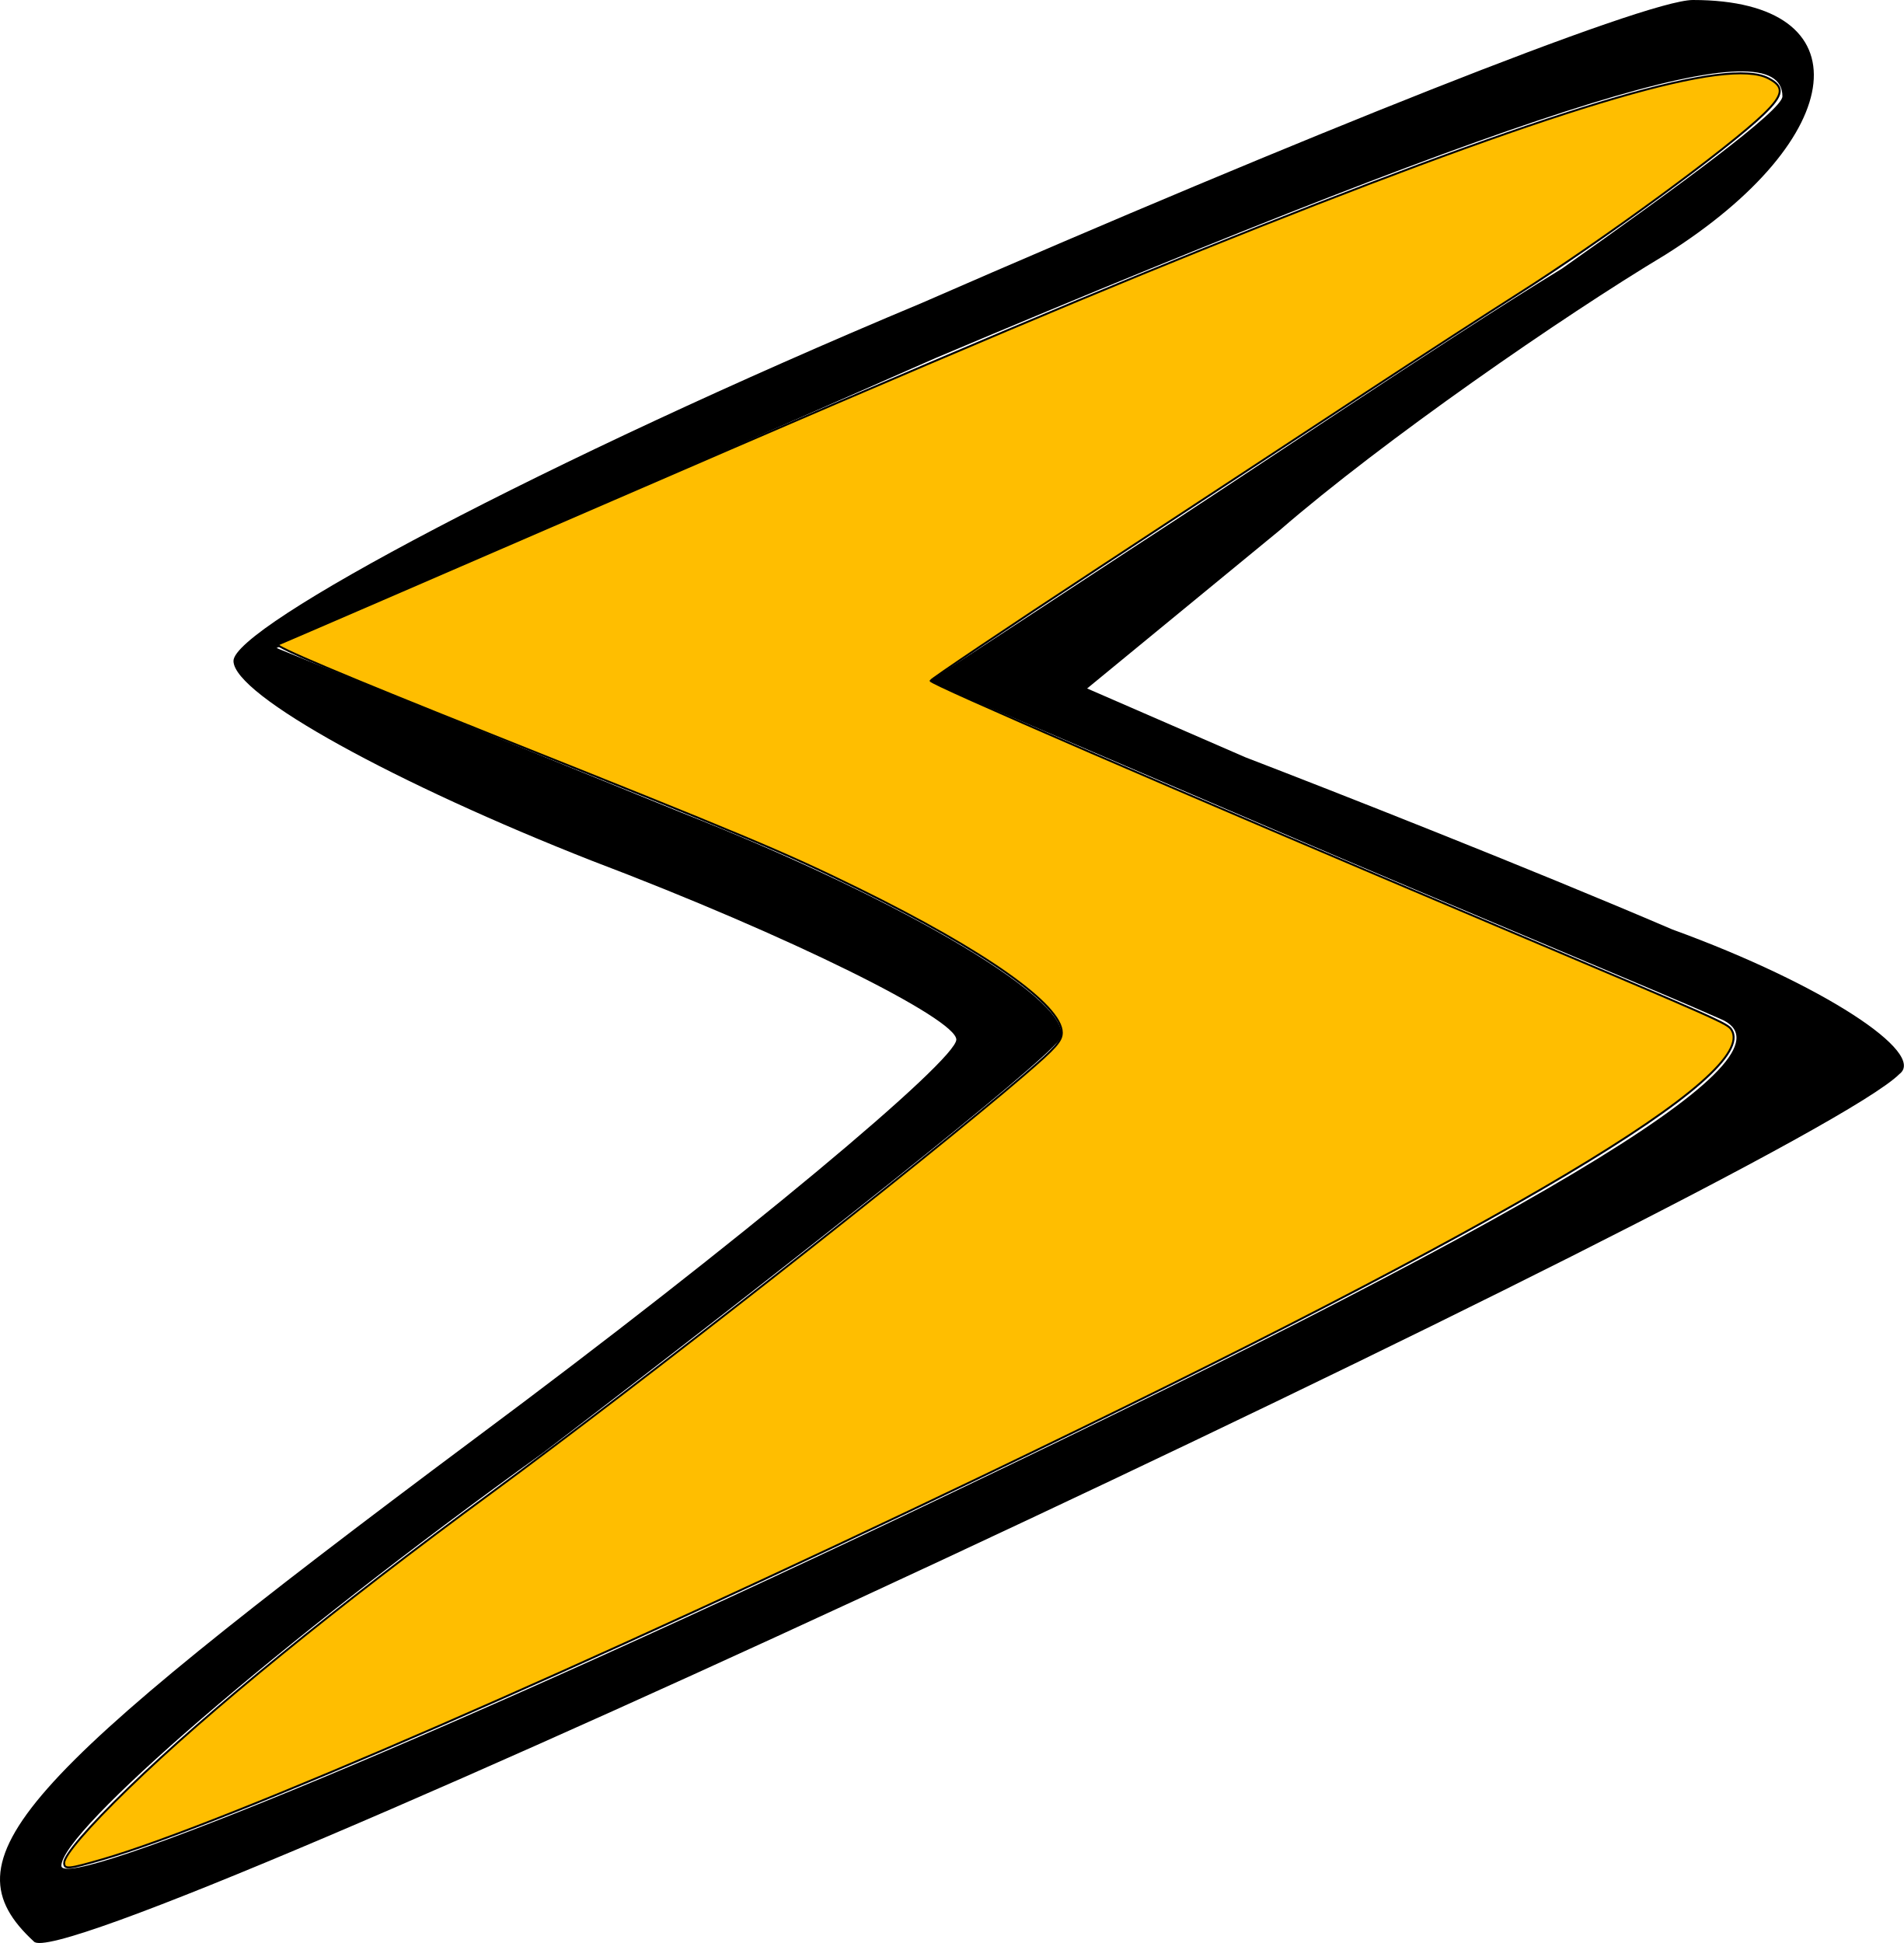
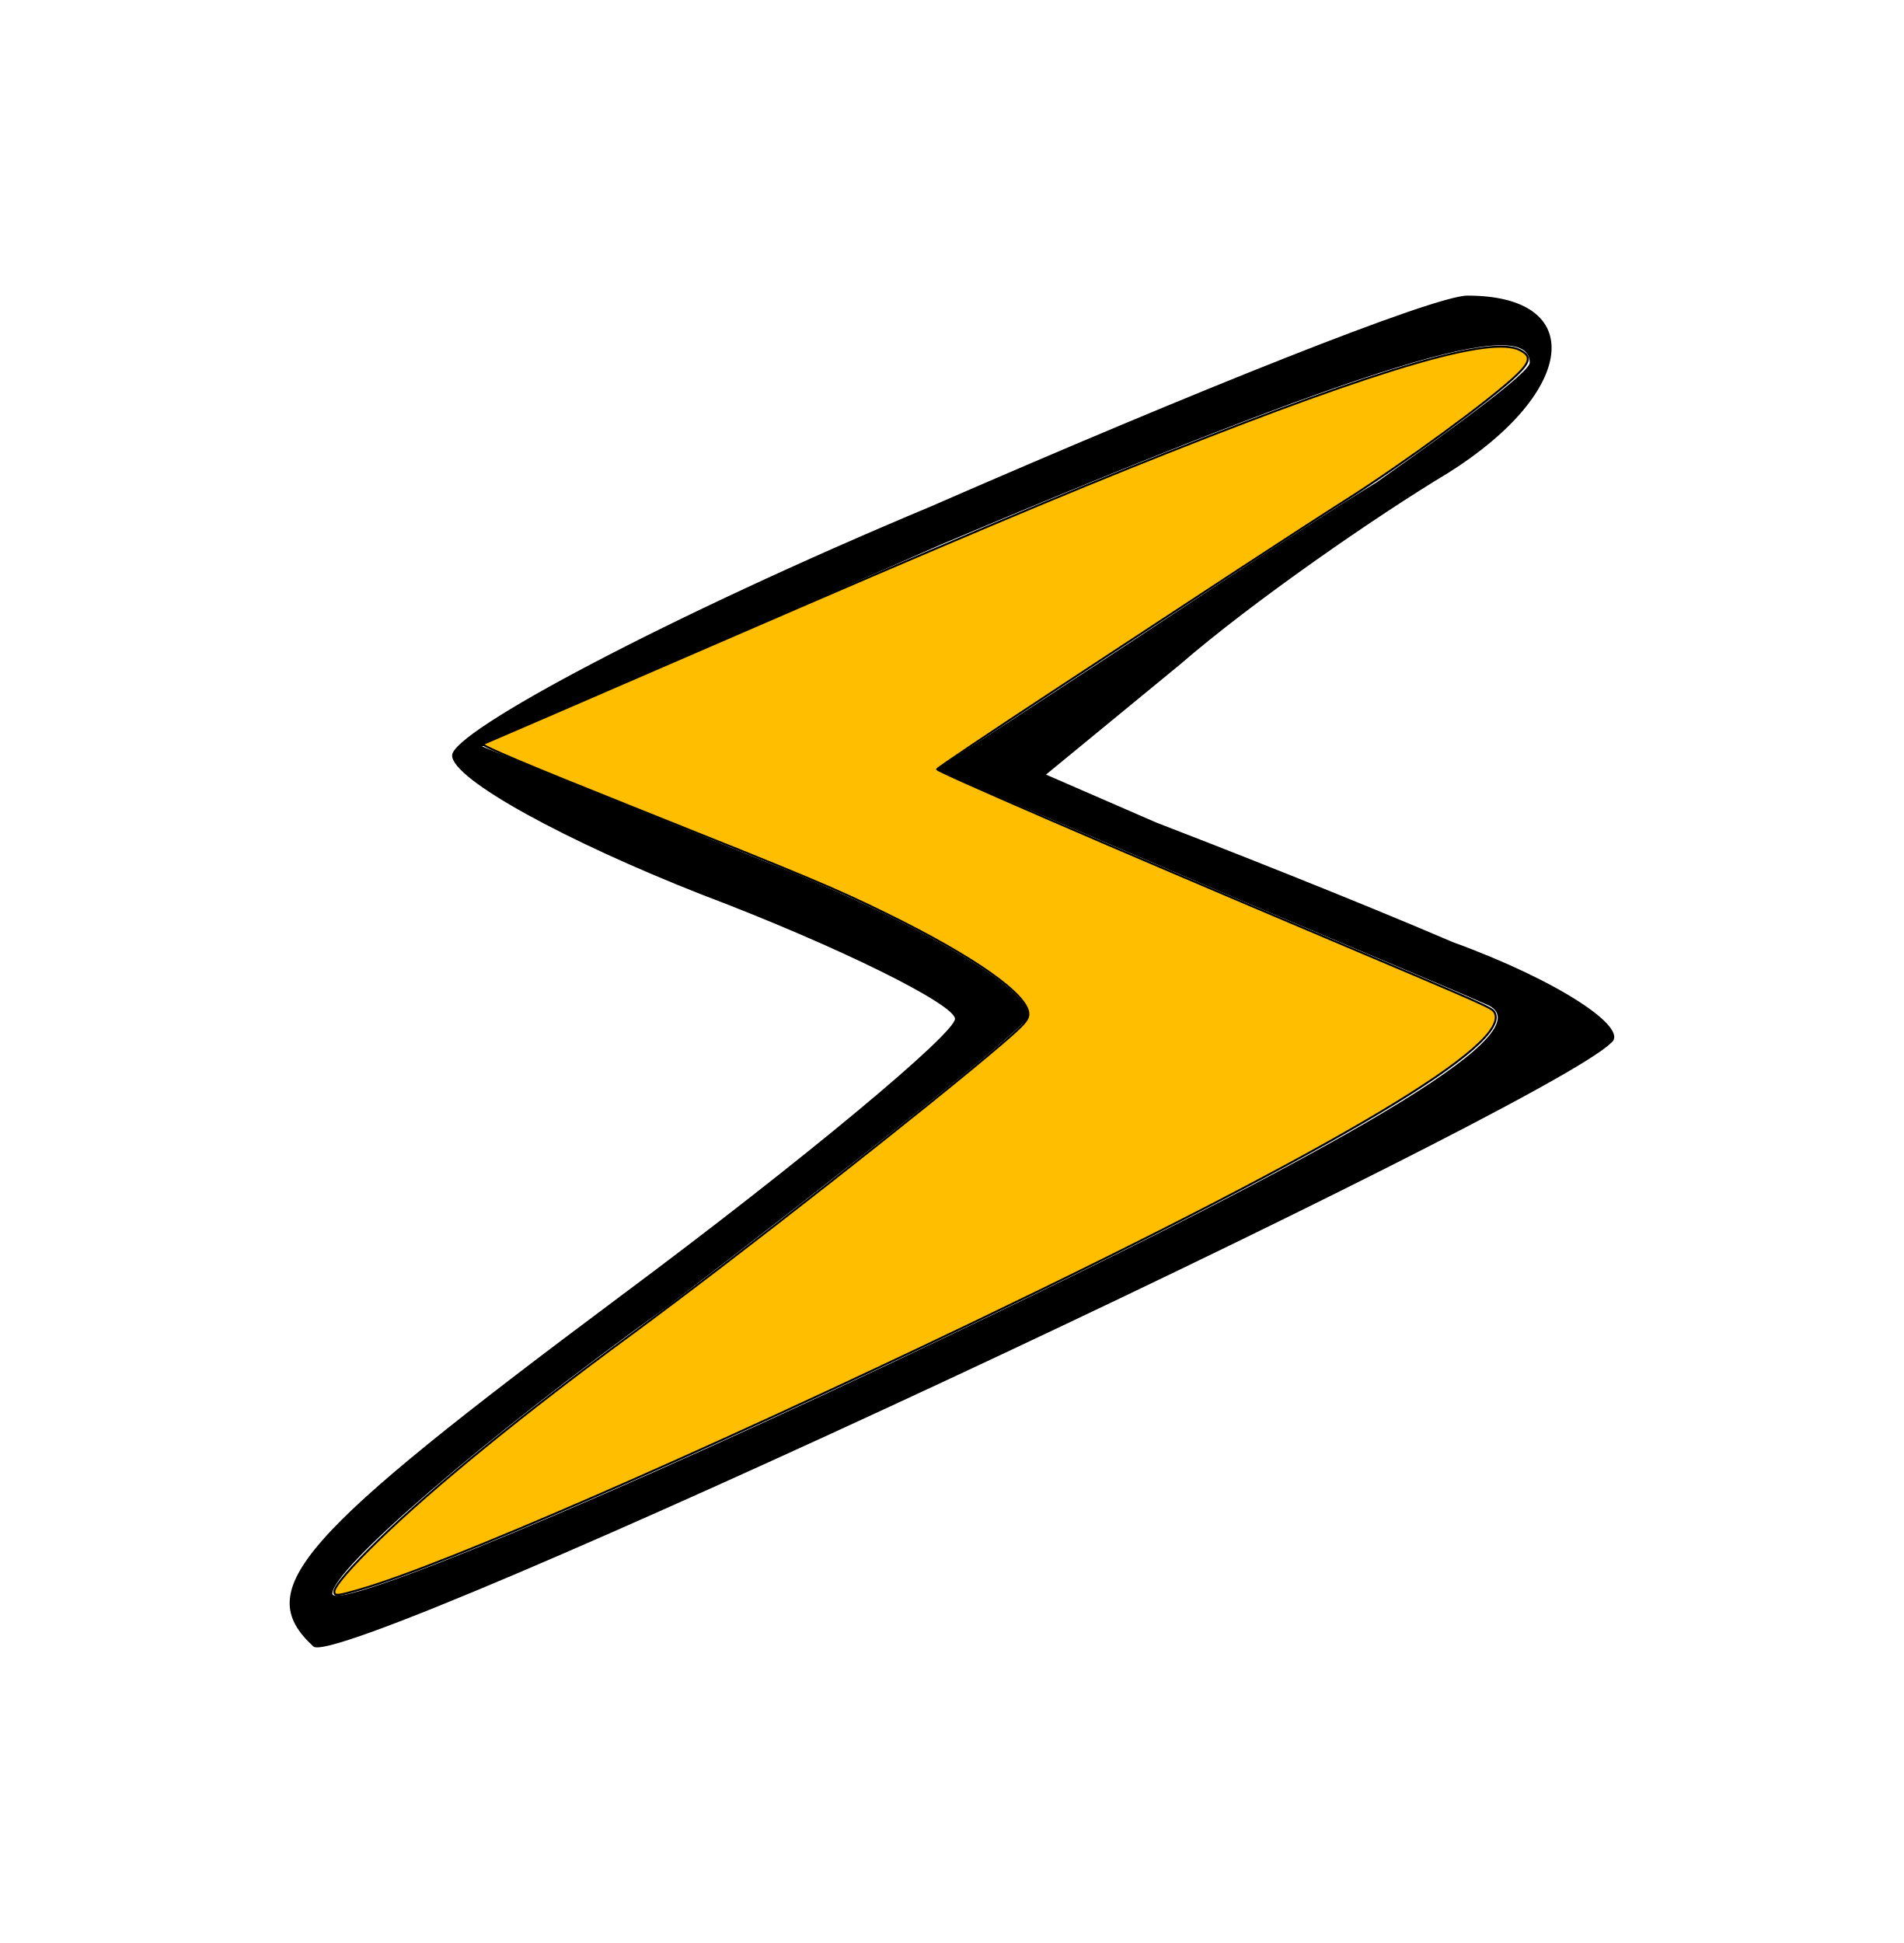
<svg xmlns="http://www.w3.org/2000/svg" version="1.0" width="97.62pt" height="99.617pt" viewBox="0 0 97.62 99.617" preserveAspectRatio="xMidYMid meet" id="svg8">
  <defs id="defs12" />
  <g transform="matrix(0.1,0,0,-0.1,-0.1084414,29)" fill="#000000" stroke="none" id="g6">
-     <path d="M 135,246 C 80,223 35,199 35,194 c 0,-5 24,-18 52,-29 29,-11 53,-23 53,-26 0,-3 -31,-29 -70,-58 C 3,31 -7,20 6,8 c 5,-6 257,112 271,126 4,3 -11,13 -33,21 -21,9 -49,20 -62,25 l -23,10 28,23 c 15,13 41,31 56,40 27,17 29,37 4,37 -7,0 -57,-20 -112,-44 z m 125,30 c 0,-2 -15,-13 -32,-25 -18,-11 -46,-30 -63,-41 l -29,-19 49,-21 c 28,-12 57,-24 66,-28 C 263,137 229,116 139,73 68,39 10,15 10,19 c 0,5 31,32 70,60 38,29 72,56 75,60 3,5 -22,20 -55,33 L 41.258,195.874 137,238 c 90,38 123,48 123,38 z" id="path4" style="display:inline;fill:#000000;fill-opacity:1;stroke:#000000;stroke-width:0;stroke-linejoin:round;stroke-miterlimit:4;stroke-dasharray:none;stroke-opacity:1" transform="matrix(3.529759,0,0,3.529759,-2.743311,-733.6302)" />
-     <path style="fill:#ffbe00;fill-opacity:1;stroke:#000000;stroke-width:0.038" d="m 1.387,36.079 c 0,-0.151 0.462,-0.688 1.25,-1.452 1.509,-1.465 4.04,-3.525 7.003,-5.701 2.891,-2.123 8.394,-6.439 10.349,-8.116 0.605,-0.519 0.721,-0.65 0.721,-0.811 0,-0.53 -1.478,-1.576 -3.925,-2.779 C 15.328,16.505 14.656,16.222 9.586,14.197 6.771,13.073 5.446,12.513 5.527,12.482 5.593,12.457 8.485,11.207 11.954,9.704 18.609,6.82 21.62,5.548 24.532,4.392 c 6.051,-2.403 9.072,-3.284 9.861,-2.876 0.318,0.164 0.298,0.319 -0.087,0.692 -0.679,0.658 -3.158,2.473 -4.767,3.49 -0.556,0.352 -1.872,1.205 -2.924,1.895 -1.052,0.69 -3.379,2.218 -5.172,3.394 -1.793,1.176 -3.266,2.165 -3.274,2.197 -0.014,0.057 4.603,2.055 11.029,4.772 4.294,1.816 4.404,1.865 4.482,1.987 0.547,0.867 -4.267,3.736 -14.512,8.649 -7.647,3.666 -14.712,6.742 -17.035,7.416 -0.662,0.192 -0.745,0.2 -0.745,0.071 z" id="path4293" transform="matrix(26.47319,0,0,-26.47319,-2.743311,290)" class="WTD-ActiveColor" />
+     <path d="M 135,246 C 80,223 35,199 35,194 c 0,-5 24,-18 52,-29 29,-11 53,-23 53,-26 0,-3 -31,-29 -70,-58 C 3,31 -7,20 6,8 c 5,-6 257,112 271,126 4,3 -11,13 -33,21 -21,9 -49,20 -62,25 l -23,10 28,23 c 15,13 41,31 56,40 27,17 29,37 4,37 -7,0 -57,-20 -112,-44 z m 125,30 c 0,-2 -15,-13 -32,-25 -18,-11 -46,-30 -63,-41 l -29,-19 49,-21 c 28,-12 57,-24 66,-28 C 263,137 229,116 139,73 68,39 10,15 10,19 c 0,5 31,32 70,60 38,29 72,56 75,60 3,5 -22,20 -55,33 L 41.258,195.874 137,238 c 90,38 123,48 123,38 z" id="path4" style="display:inline;fill:#000000;fill-opacity:1;stroke:#000000;stroke-width:0;stroke-linejoin:round;stroke-miterlimit:4;stroke-dasharray:none;stroke-opacity:1" transform="matrix(2.455707,0,0,2.455707,146.9424,-573.7152)" />
+     <path style="fill:#ffbe00;fill-opacity:1;stroke:#000000;stroke-width:0.055" d="m 1.387,36.079 c 0,-0.151 0.462,-0.688 1.25,-1.452 1.509,-1.465 4.04,-3.525 7.003,-5.701 2.891,-2.123 8.394,-6.439 10.349,-8.116 0.605,-0.519 0.721,-0.65 0.721,-0.811 0,-0.53 -1.478,-1.576 -3.925,-2.779 C 15.328,16.505 14.656,16.222 9.586,14.197 6.771,13.073 5.446,12.513 5.527,12.482 5.593,12.457 8.485,11.207 11.954,9.704 18.609,6.82 21.62,5.548 24.532,4.392 c 6.051,-2.403 9.072,-3.284 9.861,-2.876 0.318,0.164 0.298,0.319 -0.087,0.692 -0.679,0.658 -3.158,2.473 -4.767,3.49 -0.556,0.352 -1.872,1.205 -2.924,1.895 -1.052,0.69 -3.379,2.218 -5.172,3.394 -1.793,1.176 -3.266,2.165 -3.274,2.197 -0.014,0.057 4.603,2.055 11.029,4.772 4.294,1.816 4.404,1.865 4.482,1.987 0.547,0.867 -4.267,3.736 -14.512,8.649 -7.647,3.666 -14.712,6.742 -17.035,7.416 -0.662,0.192 -0.745,0.2 -0.745,0.071 z" id="path4293" transform="matrix(18.41781,0,0,-18.41781,146.9424,138.44)" class="WTD-ActiveColor" />
  </g>
</svg>
